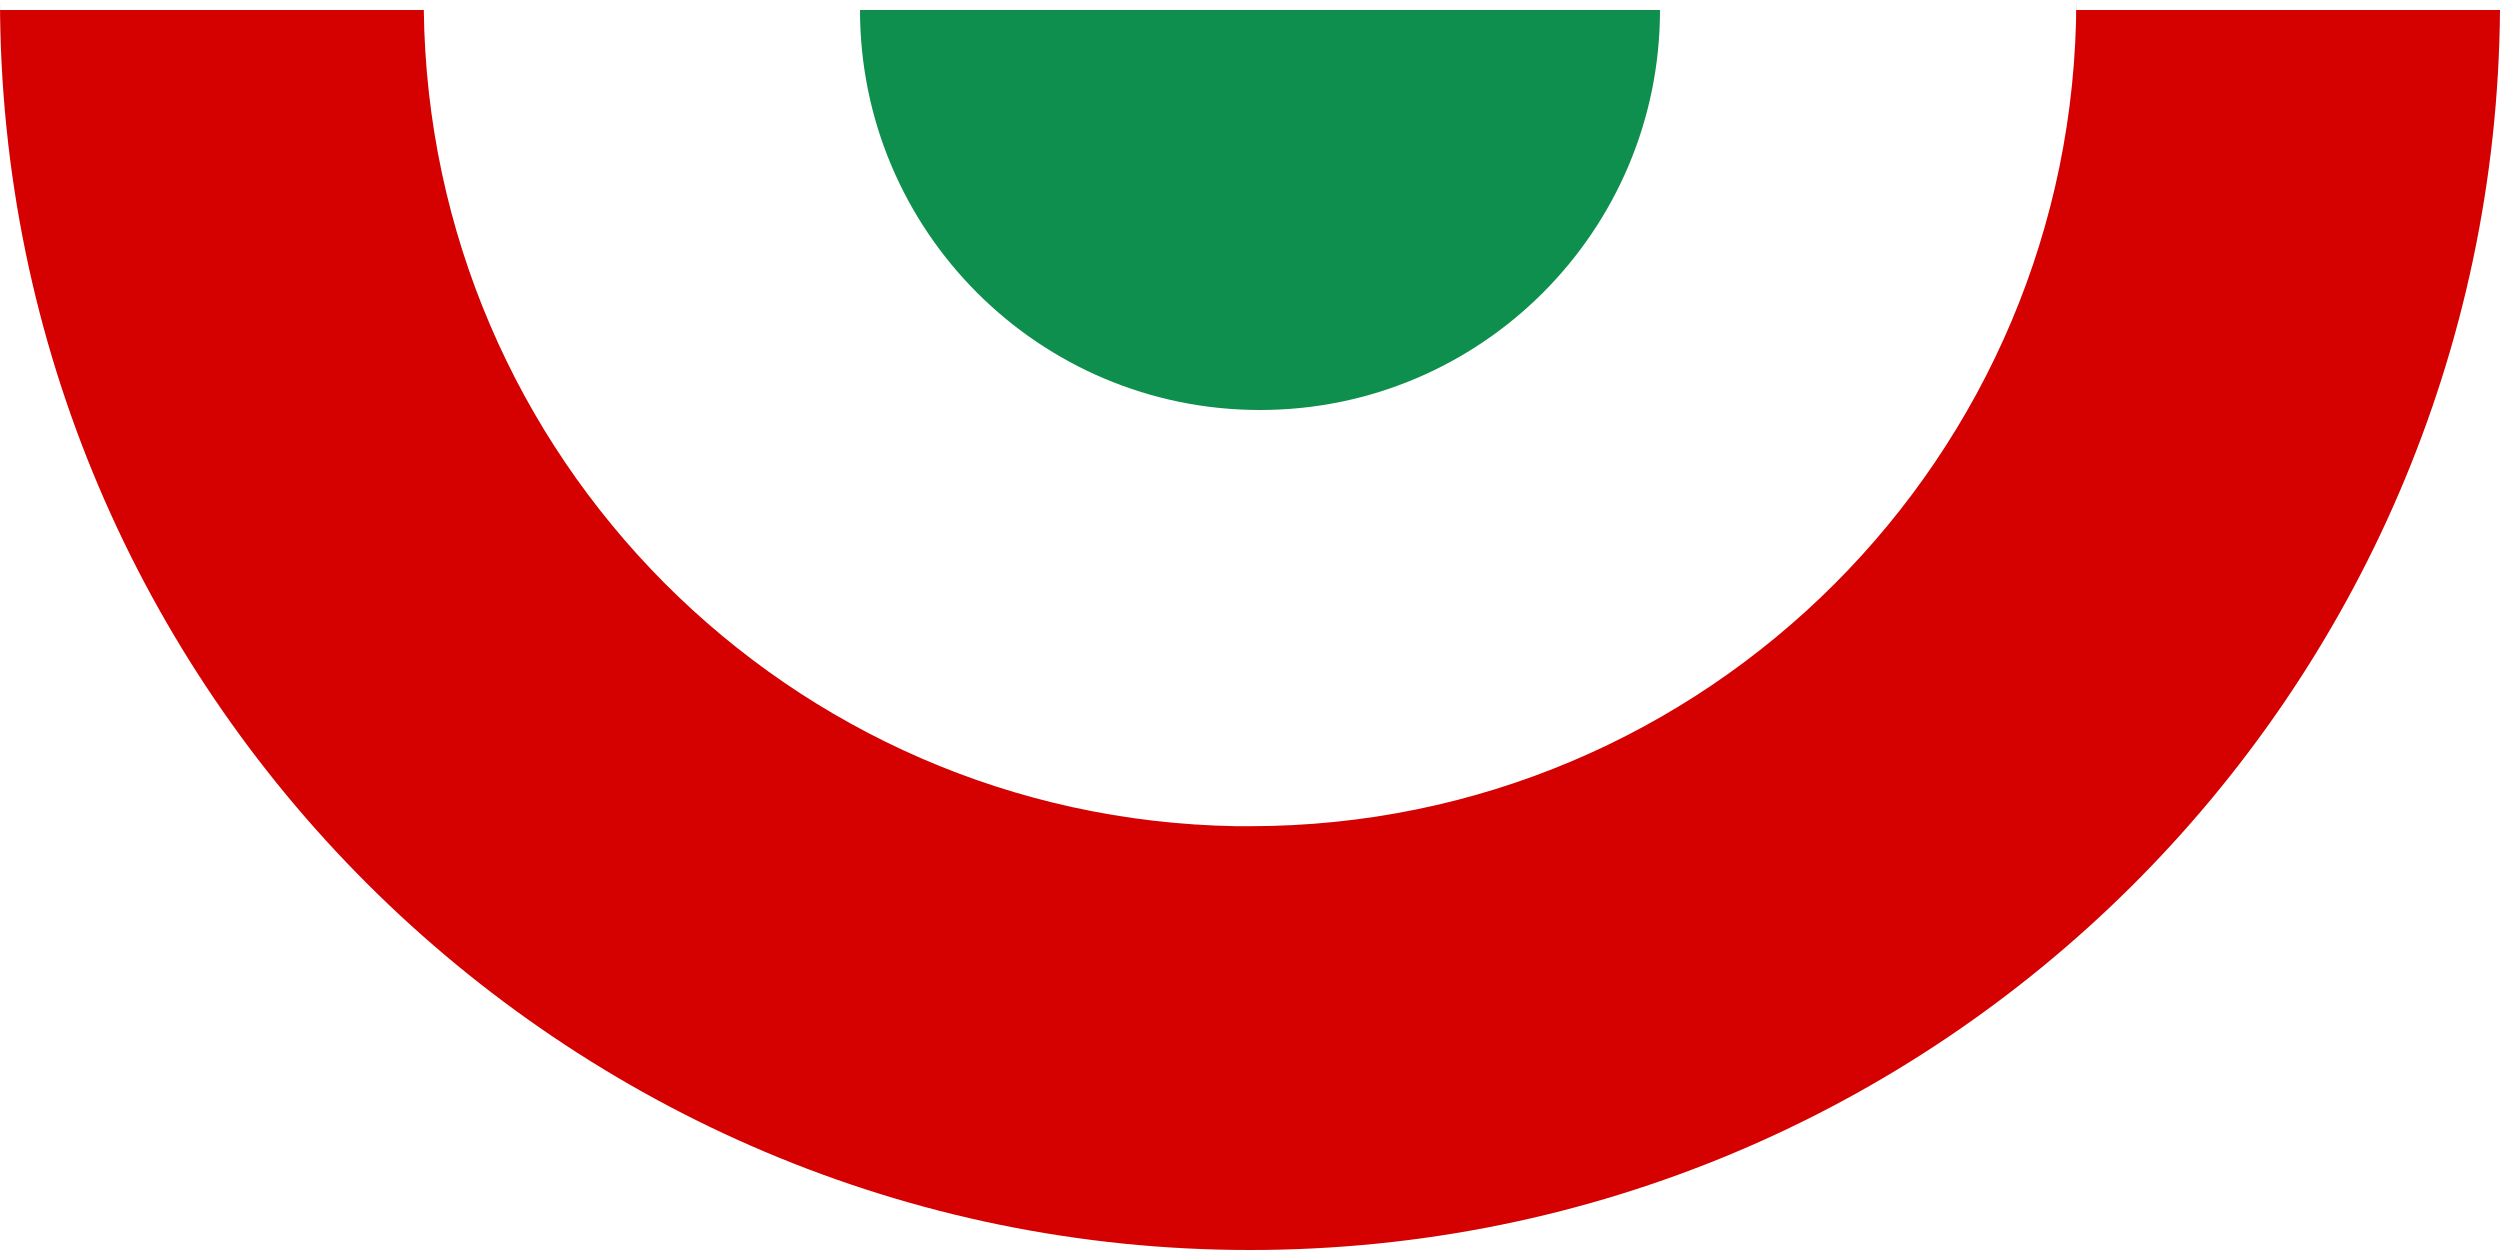
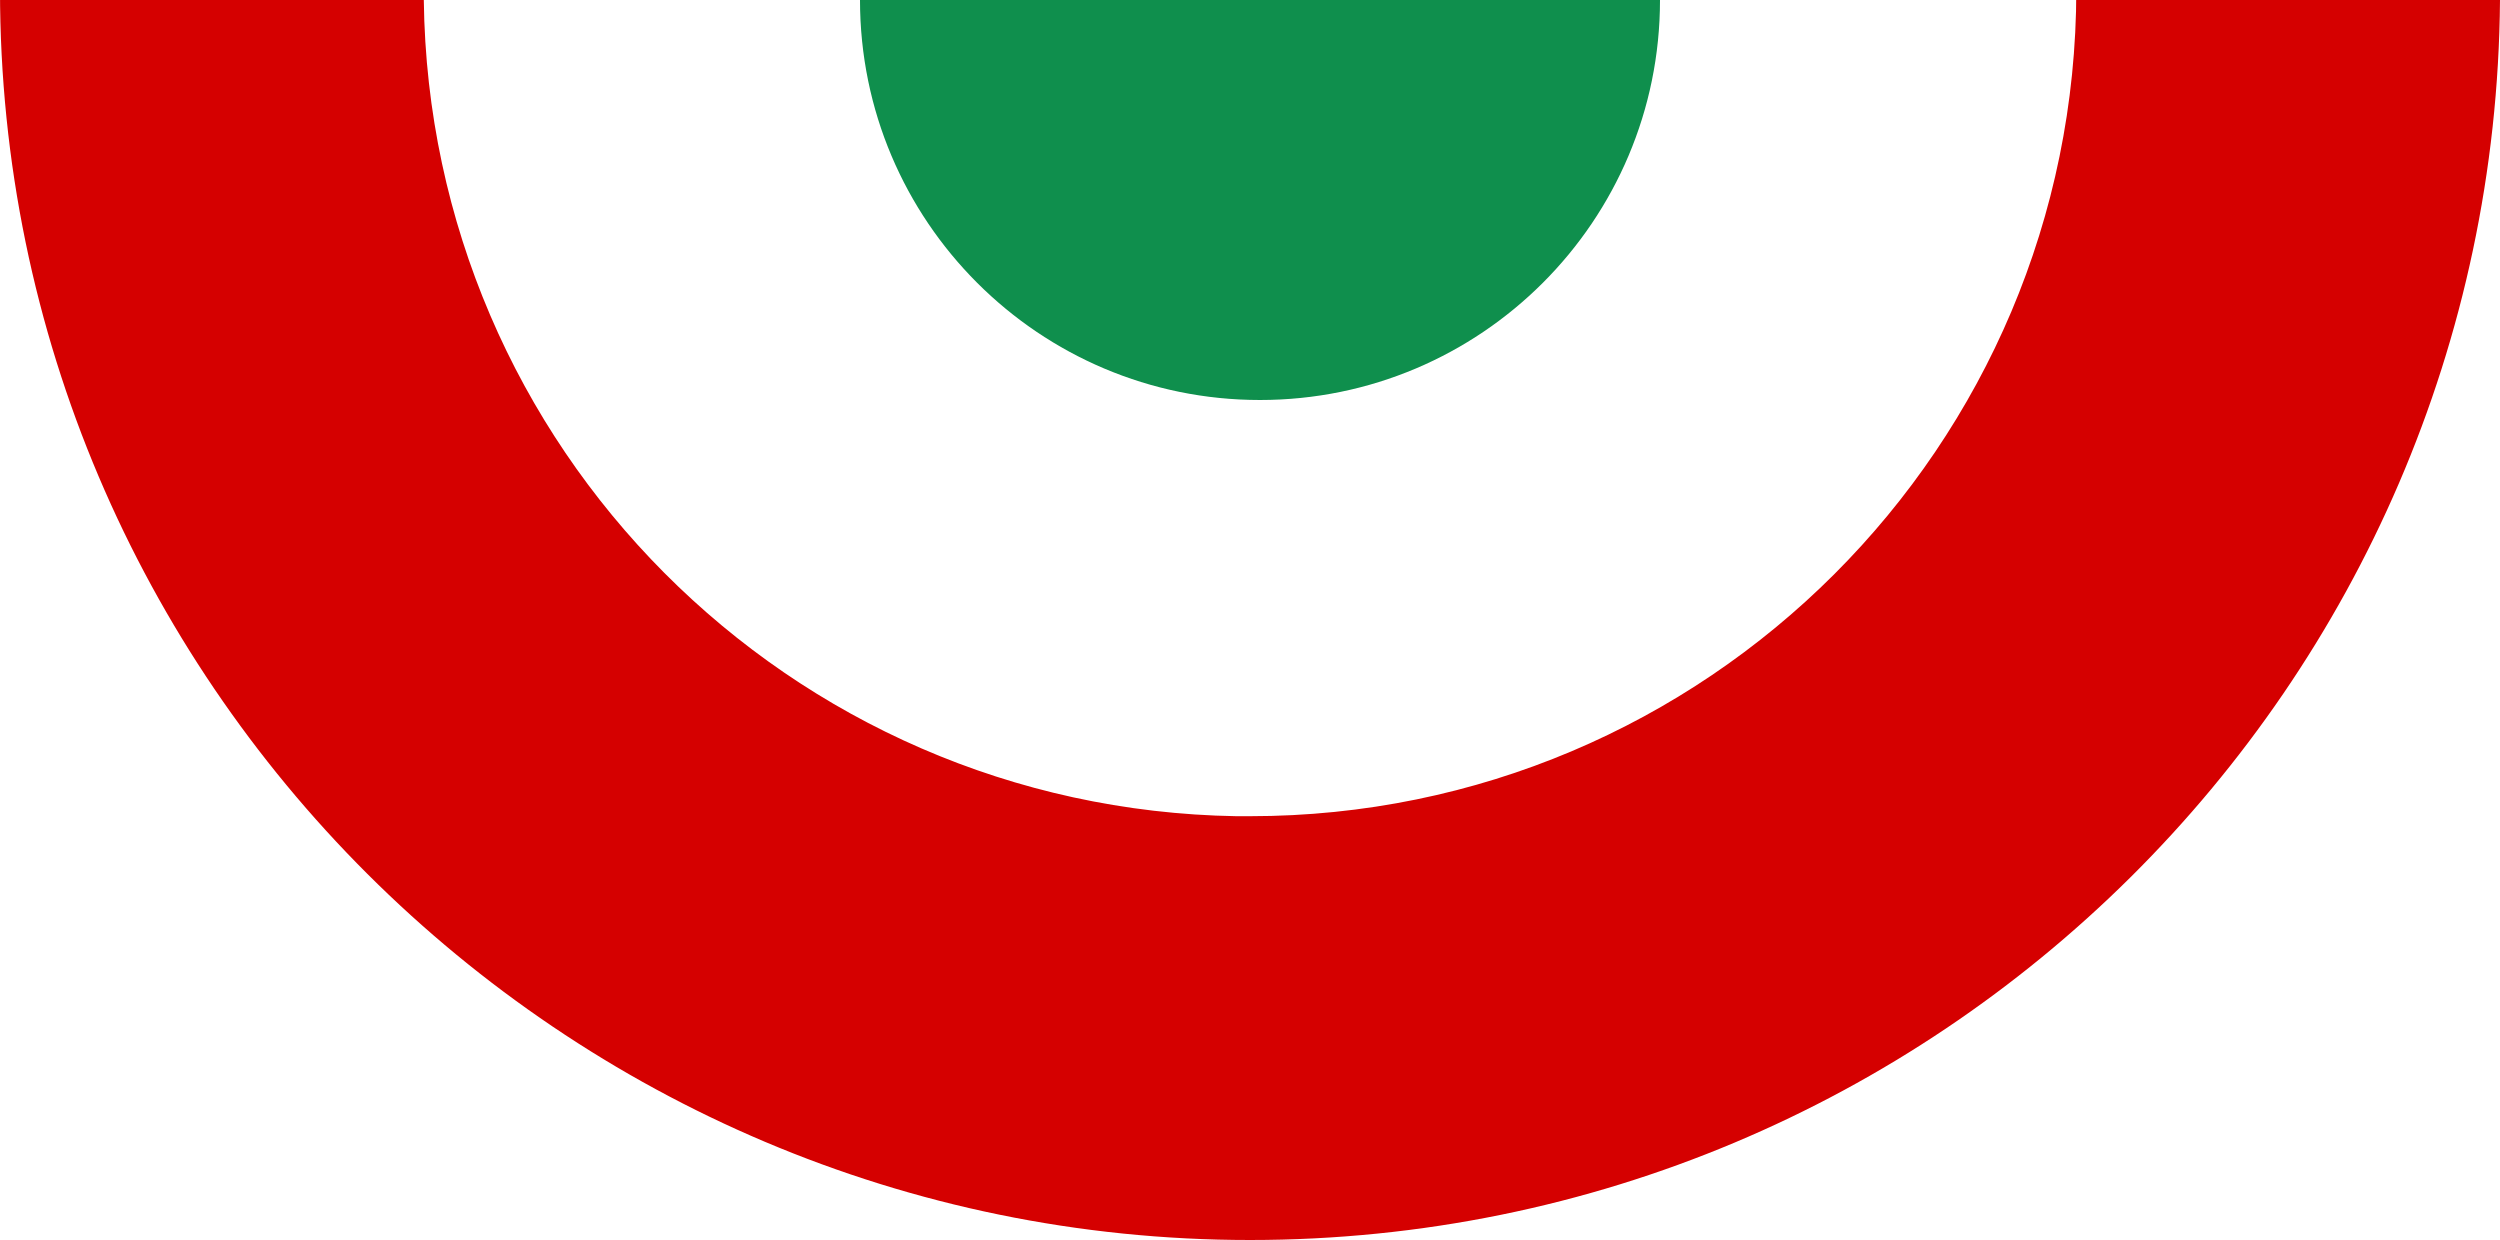
- <svg xmlns="http://www.w3.org/2000/svg" version="1.1" viewBox="0 0 250 125">
+ <svg xmlns="http://www.w3.org/2000/svg" id="Calque_1" version="1.1" viewBox="0 0 250 124">
  <defs>
    <style>
      .st0 {
        fill: #008842;
        mix-blend-mode: darken;
        opacity: .94;
      }

      .st0, .st1 {
        isolation: isolate;
      }

      .st2 {
        fill: #d50000;
      }
    </style>
  </defs>
  <g class="st1">
-     <g id="Calque_1">
+     <g id="Calque_11" data-name="Calque_1">
      <g>
-         <path class="st0" d="M166,1c0,22.09-17.91,40-40,40S86,23.09,86,1h80Z" />
-         <path class="st2" d="M250,1c-.54,68.58-56.3,124-125,124S0,69.04,0,0v1h42.38c.54,44.71,36.54,80.88,81.25,81.62h1.37c45.63,0,82.63-36.99,82.63-82.62v1s42.37,0,42.37,0Z" />
+         <path class="st0" d="M166,0c0,22.09-17.91,40-40,40S86,22.09,86,0h80Z" />
+         <path class="st2" d="M250,0c-.54,68.58-56.3,124-125,124S0,68.04,0-1V0h42.38c.54,44.71,36.54,80.88,81.25,81.62h1.37c45.63,0,82.63-36.99,82.63-82.62V0h42.37Z" />
      </g>
    </g>
  </g>
</svg>
